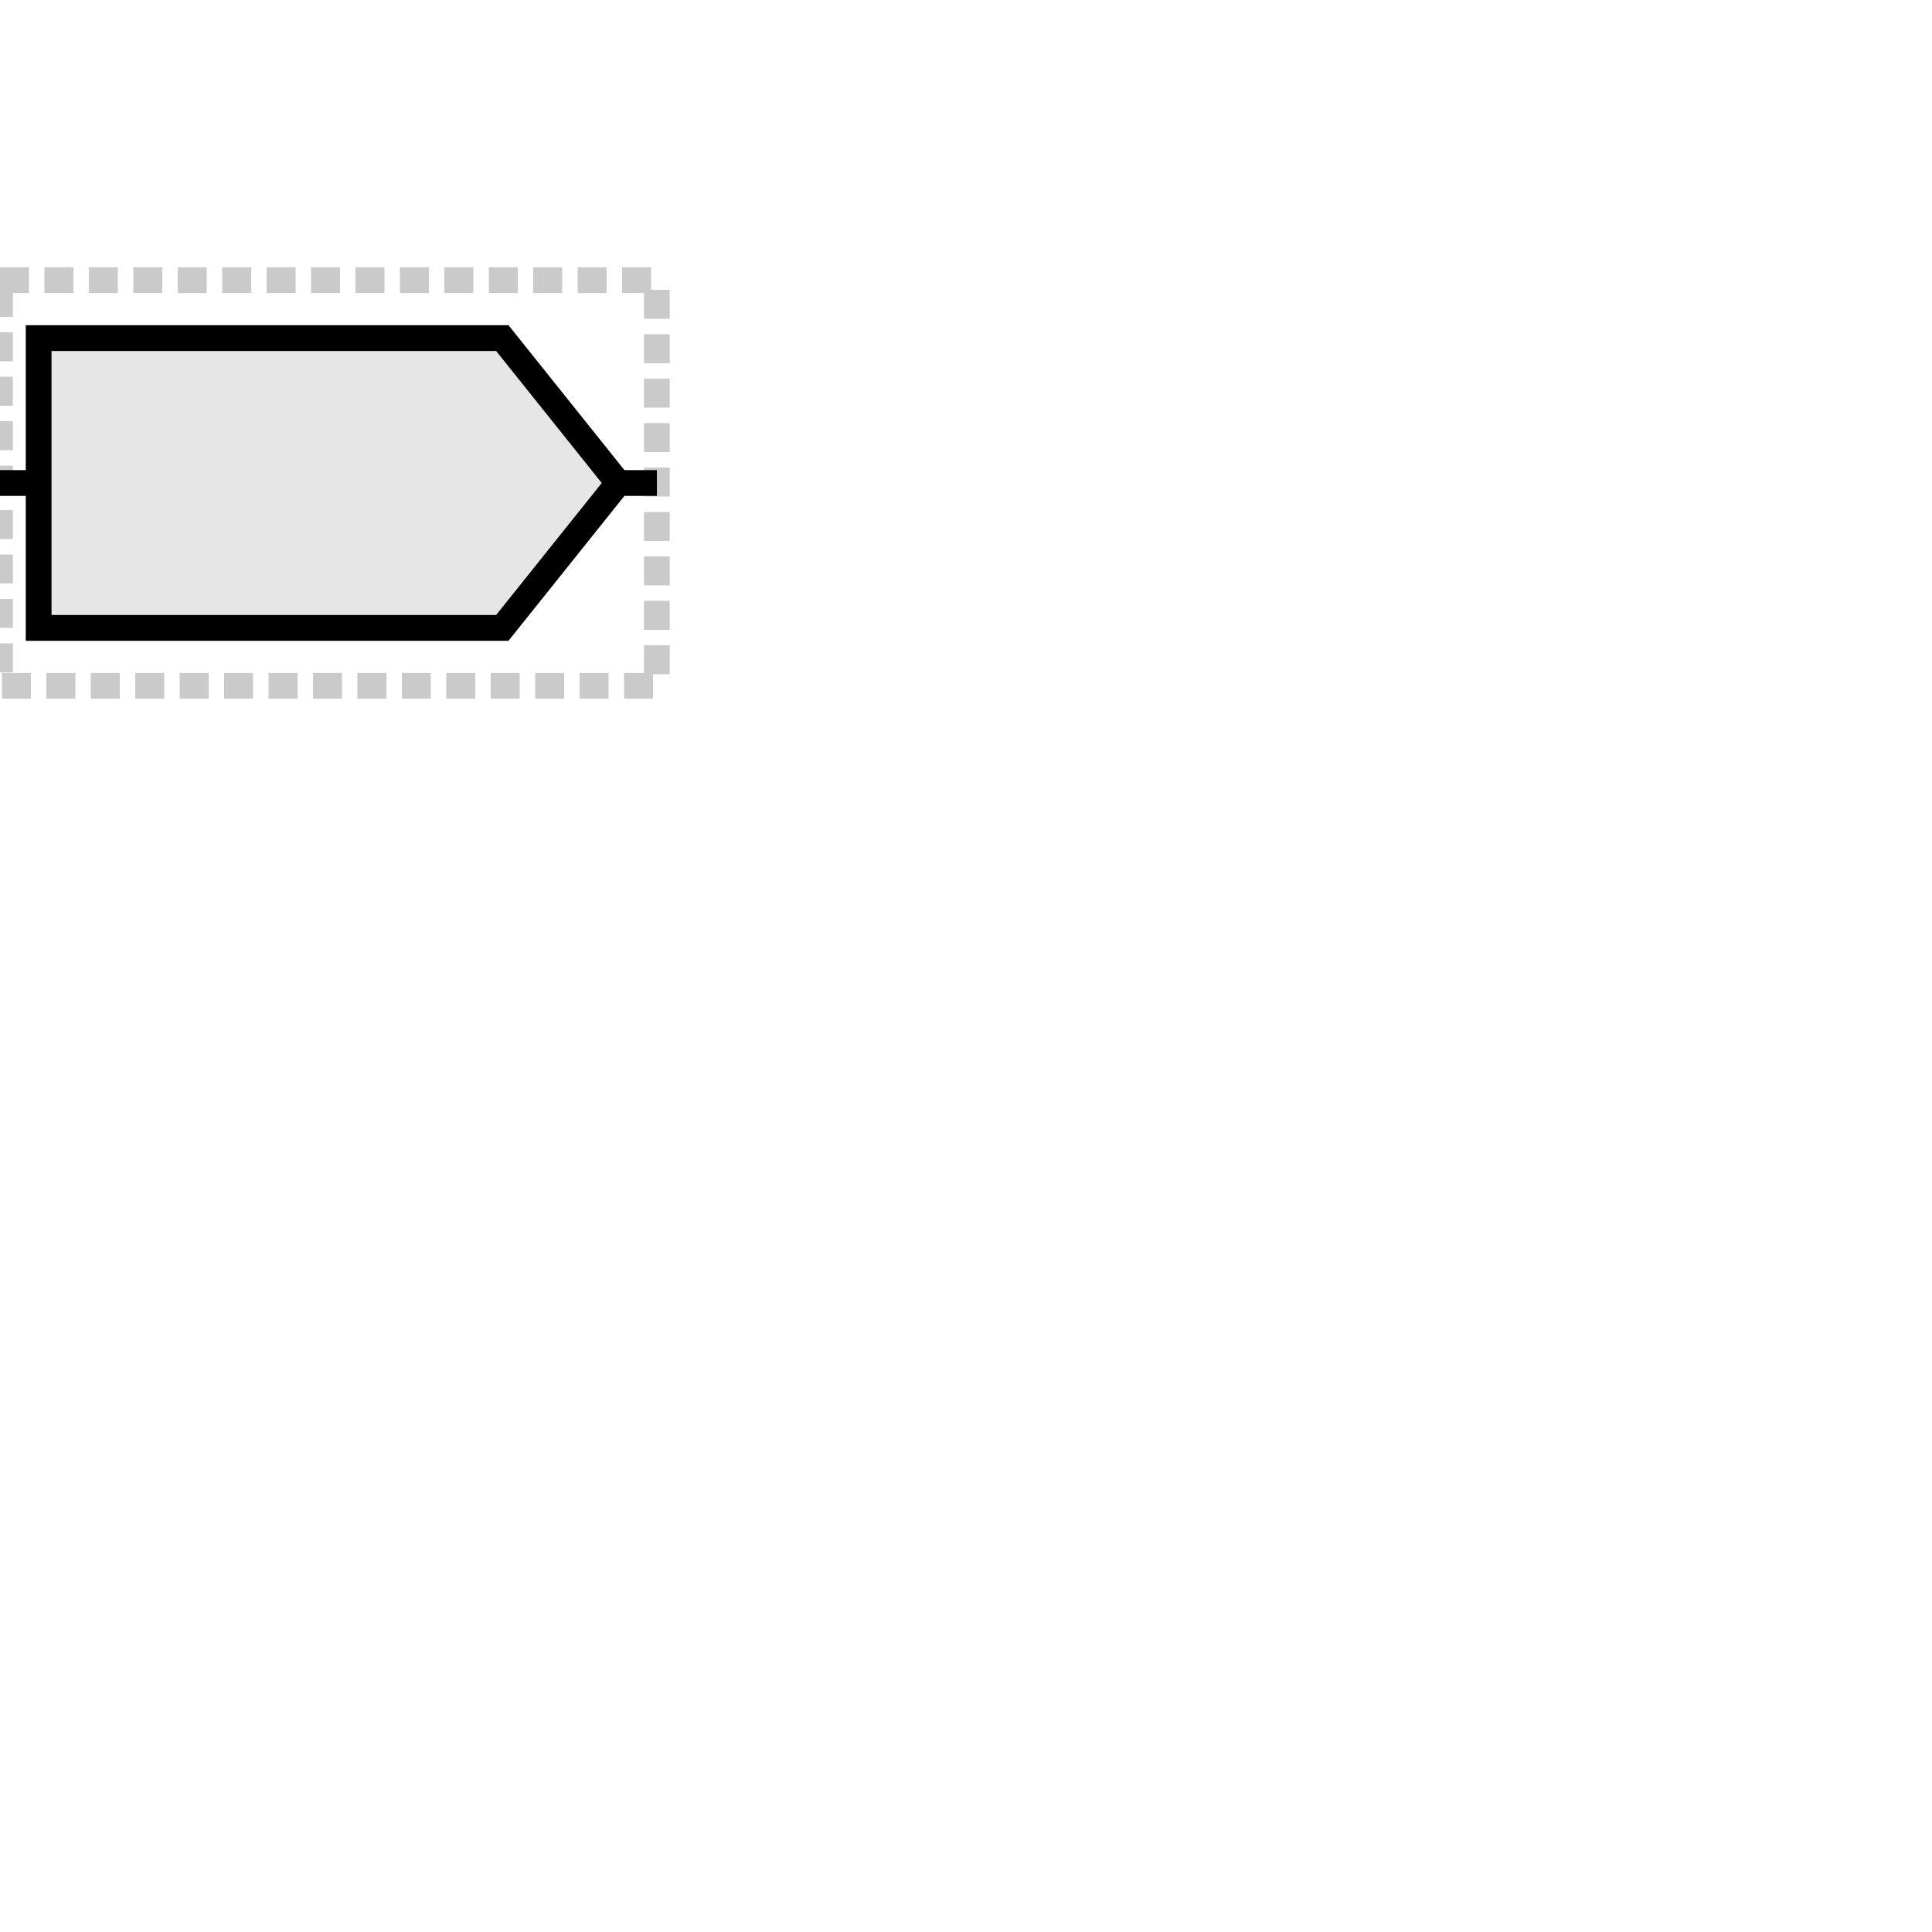
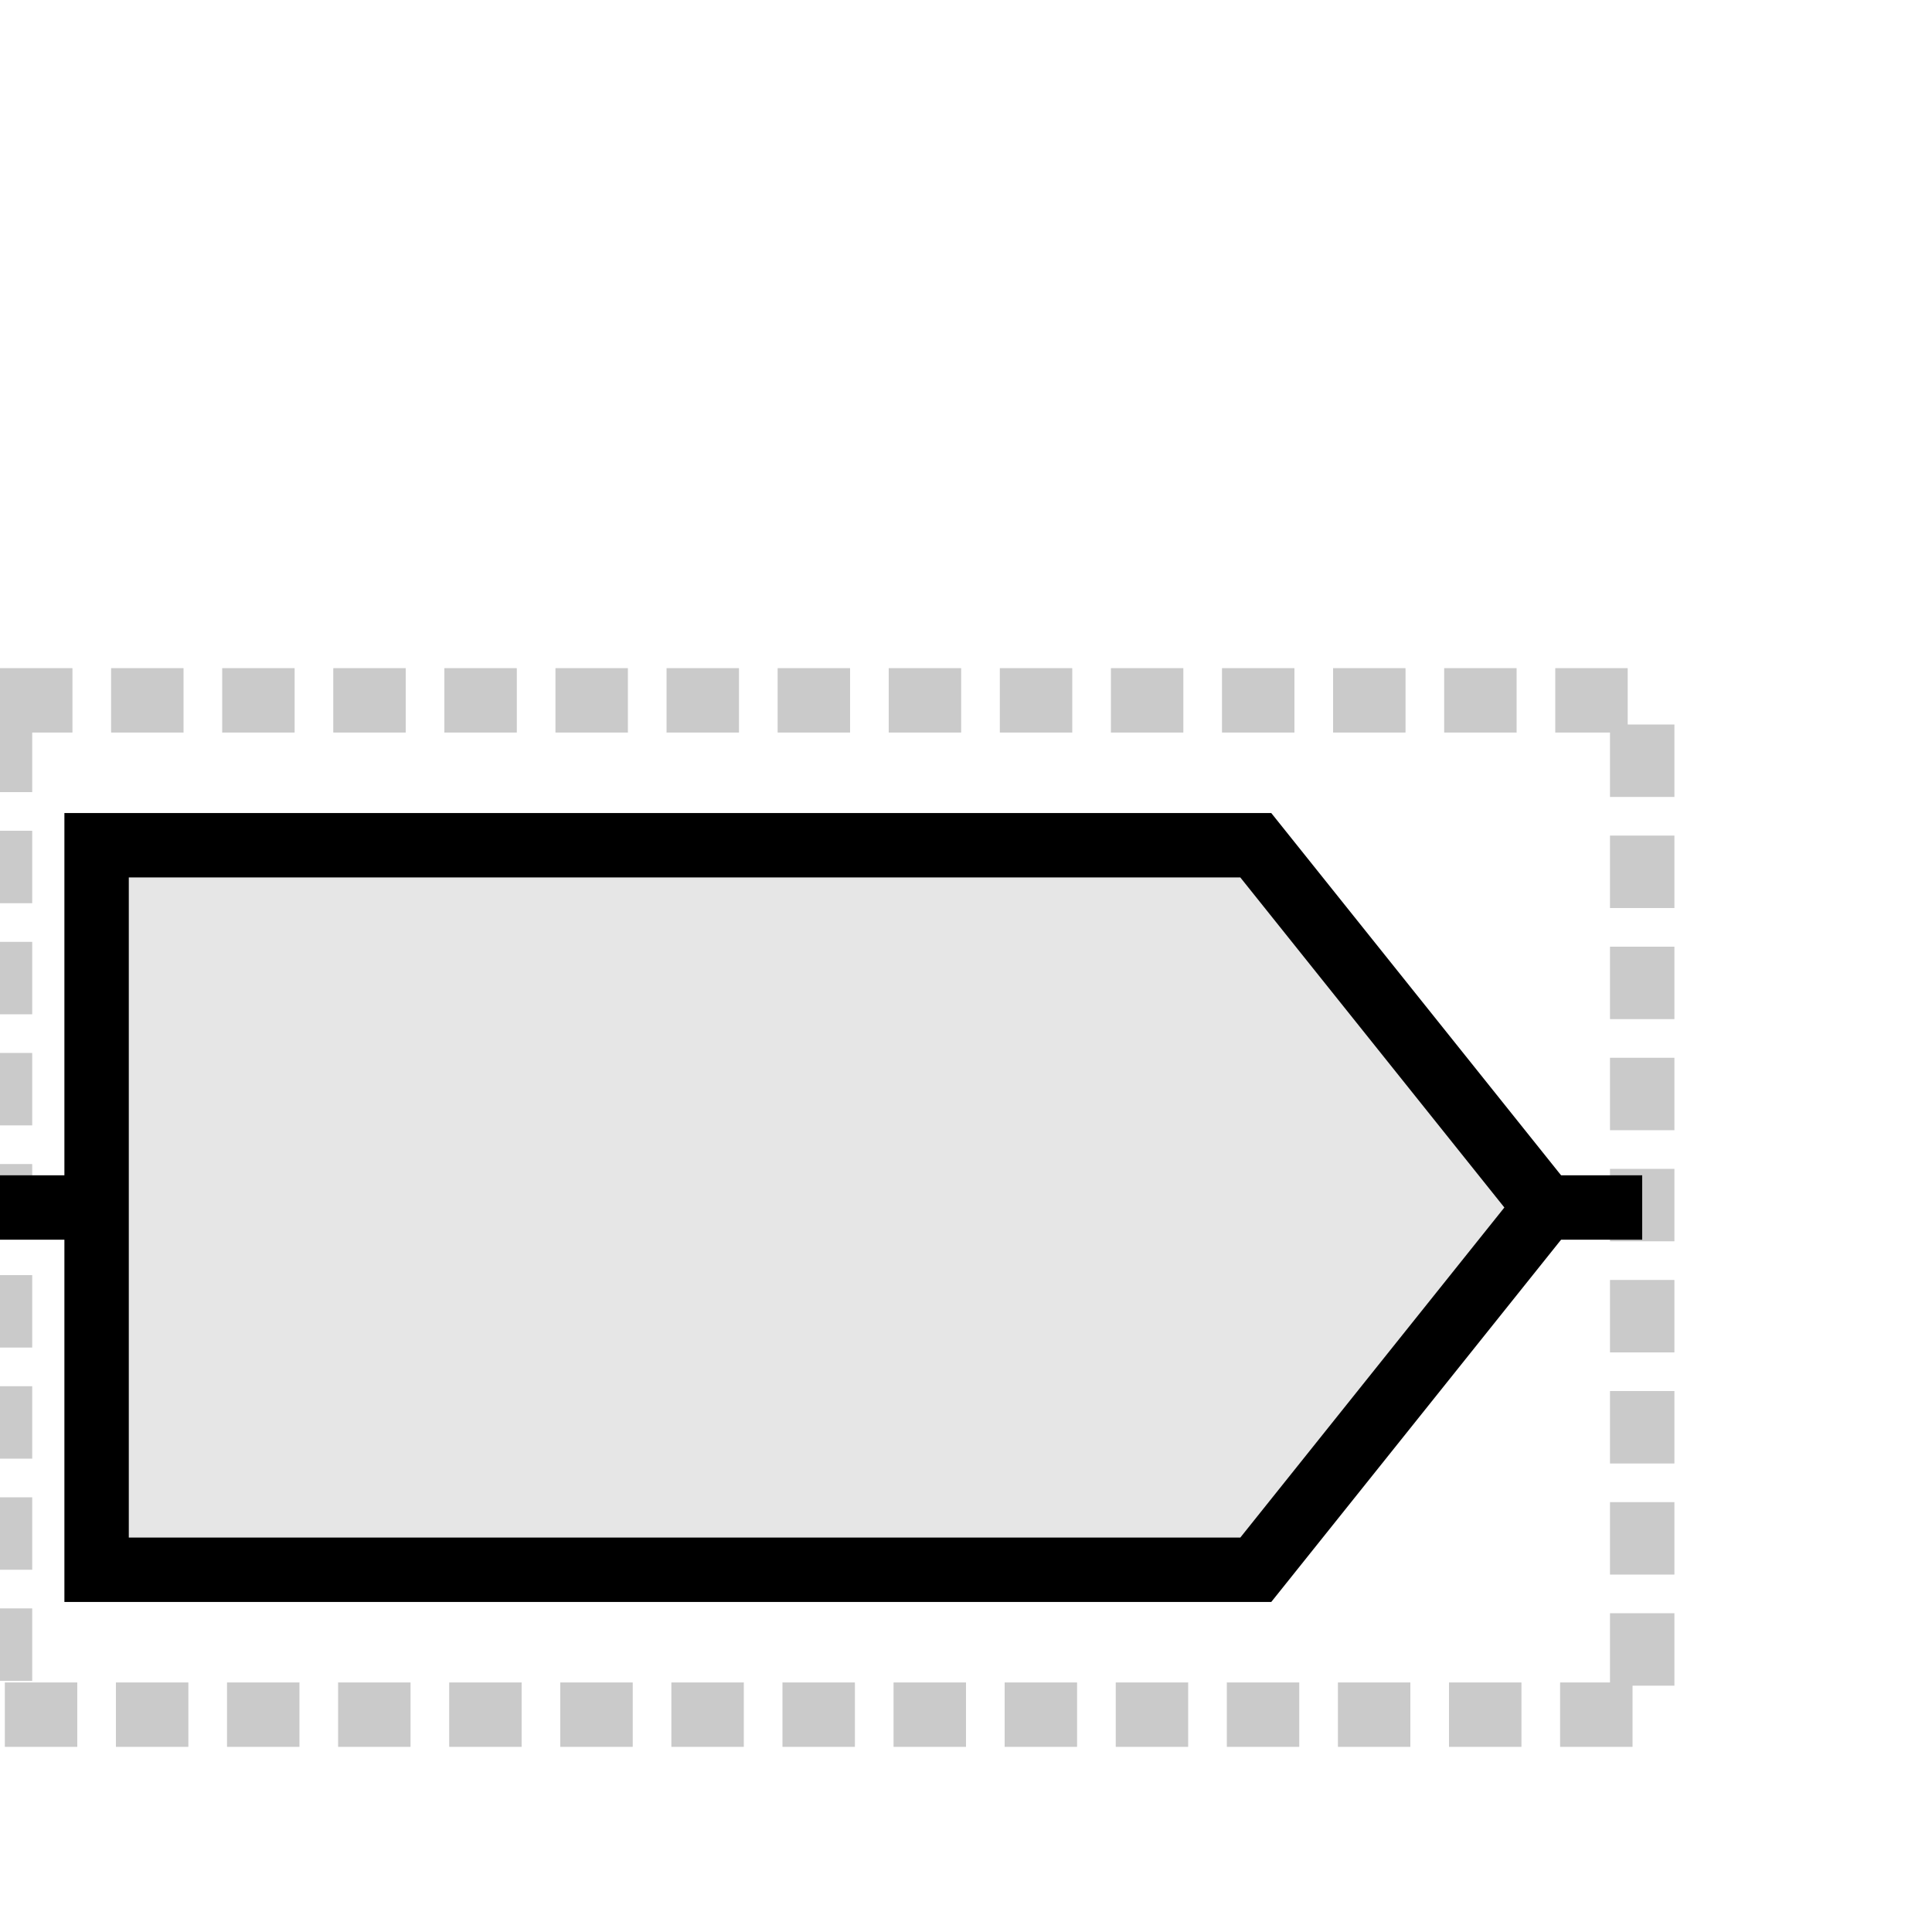
- <svg xmlns="http://www.w3.org/2000/svg" xmlns:ns1="https://parametric-svg.github.io/v0.2" version="1.1" width="100" height="100" glyphtype="CDS" soterms="SO:0000316" ns1:defaults="arrowbody_height=7.5;arrowbody_width=30;arrowhead_height=0;arrowhead_width=6;baseline_offset=0;baseline_x=0;baseline_y=25;pad_after=2;pad_before=2;pad_bottom=3;pad_top=3">
+ <svg xmlns="http://www.w3.org/2000/svg" xmlns:ns1="https://parametric-svg.github.io/v0.2" version="1.1" width="40" height="40" glyphtype="CDS" soterms="SO:0000316" ns1:defaults="arrowbody_height=7.5;arrowbody_width=30;arrowhead_height=0;arrowhead_width=6;baseline_offset=0;baseline_x=0;baseline_y=25;pad_after=2;pad_before=2;pad_bottom=3;pad_top=3">
  <rect class="bounding-box" id="bounding-box" ns1:x="{baseline_x}" x="0" ns1:y="{(baseline_y-baseline_offset)-arrowbody_height-arrowhead_height-pad_top}" y="14.5" ns1:width="{pad_before+arrowbody_width+pad_after}" width="34" ns1:height="{pad_top+(arrowbody_height*2.0)+(arrowhead_height*2.0)+pad_bottom}" height="21.0" style="fill:none;stroke:rgb(150,150,150);stroke-opacity:0.5;stroke-width:1pt;stroke-linecap:butt;stroke-linejoin:miter;stroke-dasharray:1.5,0.8" />
  <path class="baseline" id="baseline" ns1:d="M{baseline_x},{baseline_y} L{pad_before+arrowbody_width+pad_after},{baseline_y}" d="M0,25 L34,25" ns1:y="{baseline_y}" style="fill:none;stroke:black;stroke-width:1pt" />
  <path class="filled-path" id="cds" ns1:d="M{baseline_x+pad_before},{(baseline_y-baseline_offset)} L{baseline_x+pad_before},{(baseline_y-baseline_offset)-arrowbody_height} L{baseline_x+pad_before+arrowbody_width-arrowhead_width},{(baseline_y-baseline_offset)-arrowbody_height} L{baseline_x+pad_before+arrowbody_width-arrowhead_width},{(baseline_y-baseline_offset)-arrowbody_height-arrowhead_height} L{baseline_x+pad_before+arrowbody_width},{(baseline_y-baseline_offset)} L{baseline_x+pad_before+arrowbody_width-arrowhead_width},{(baseline_y-baseline_offset)+arrowbody_height+arrowhead_height} L{baseline_x+pad_before+arrowbody_width-arrowhead_width},{(baseline_y-baseline_offset)+arrowbody_height} L{baseline_x+pad_before},{(baseline_y-baseline_offset)+arrowbody_height} Z" d="M2,25 L2,17.5 L26,17.5 L26,17.5 L32,25 L26,32.5 L26,32.5 L2,32.5 Z" style="fill:rgb(230,230,230);fill-rule:nonzero;stroke:black;stroke-width:1pt;stroke-linejoin:miter;stroke-linecap:butt" />
</svg>
